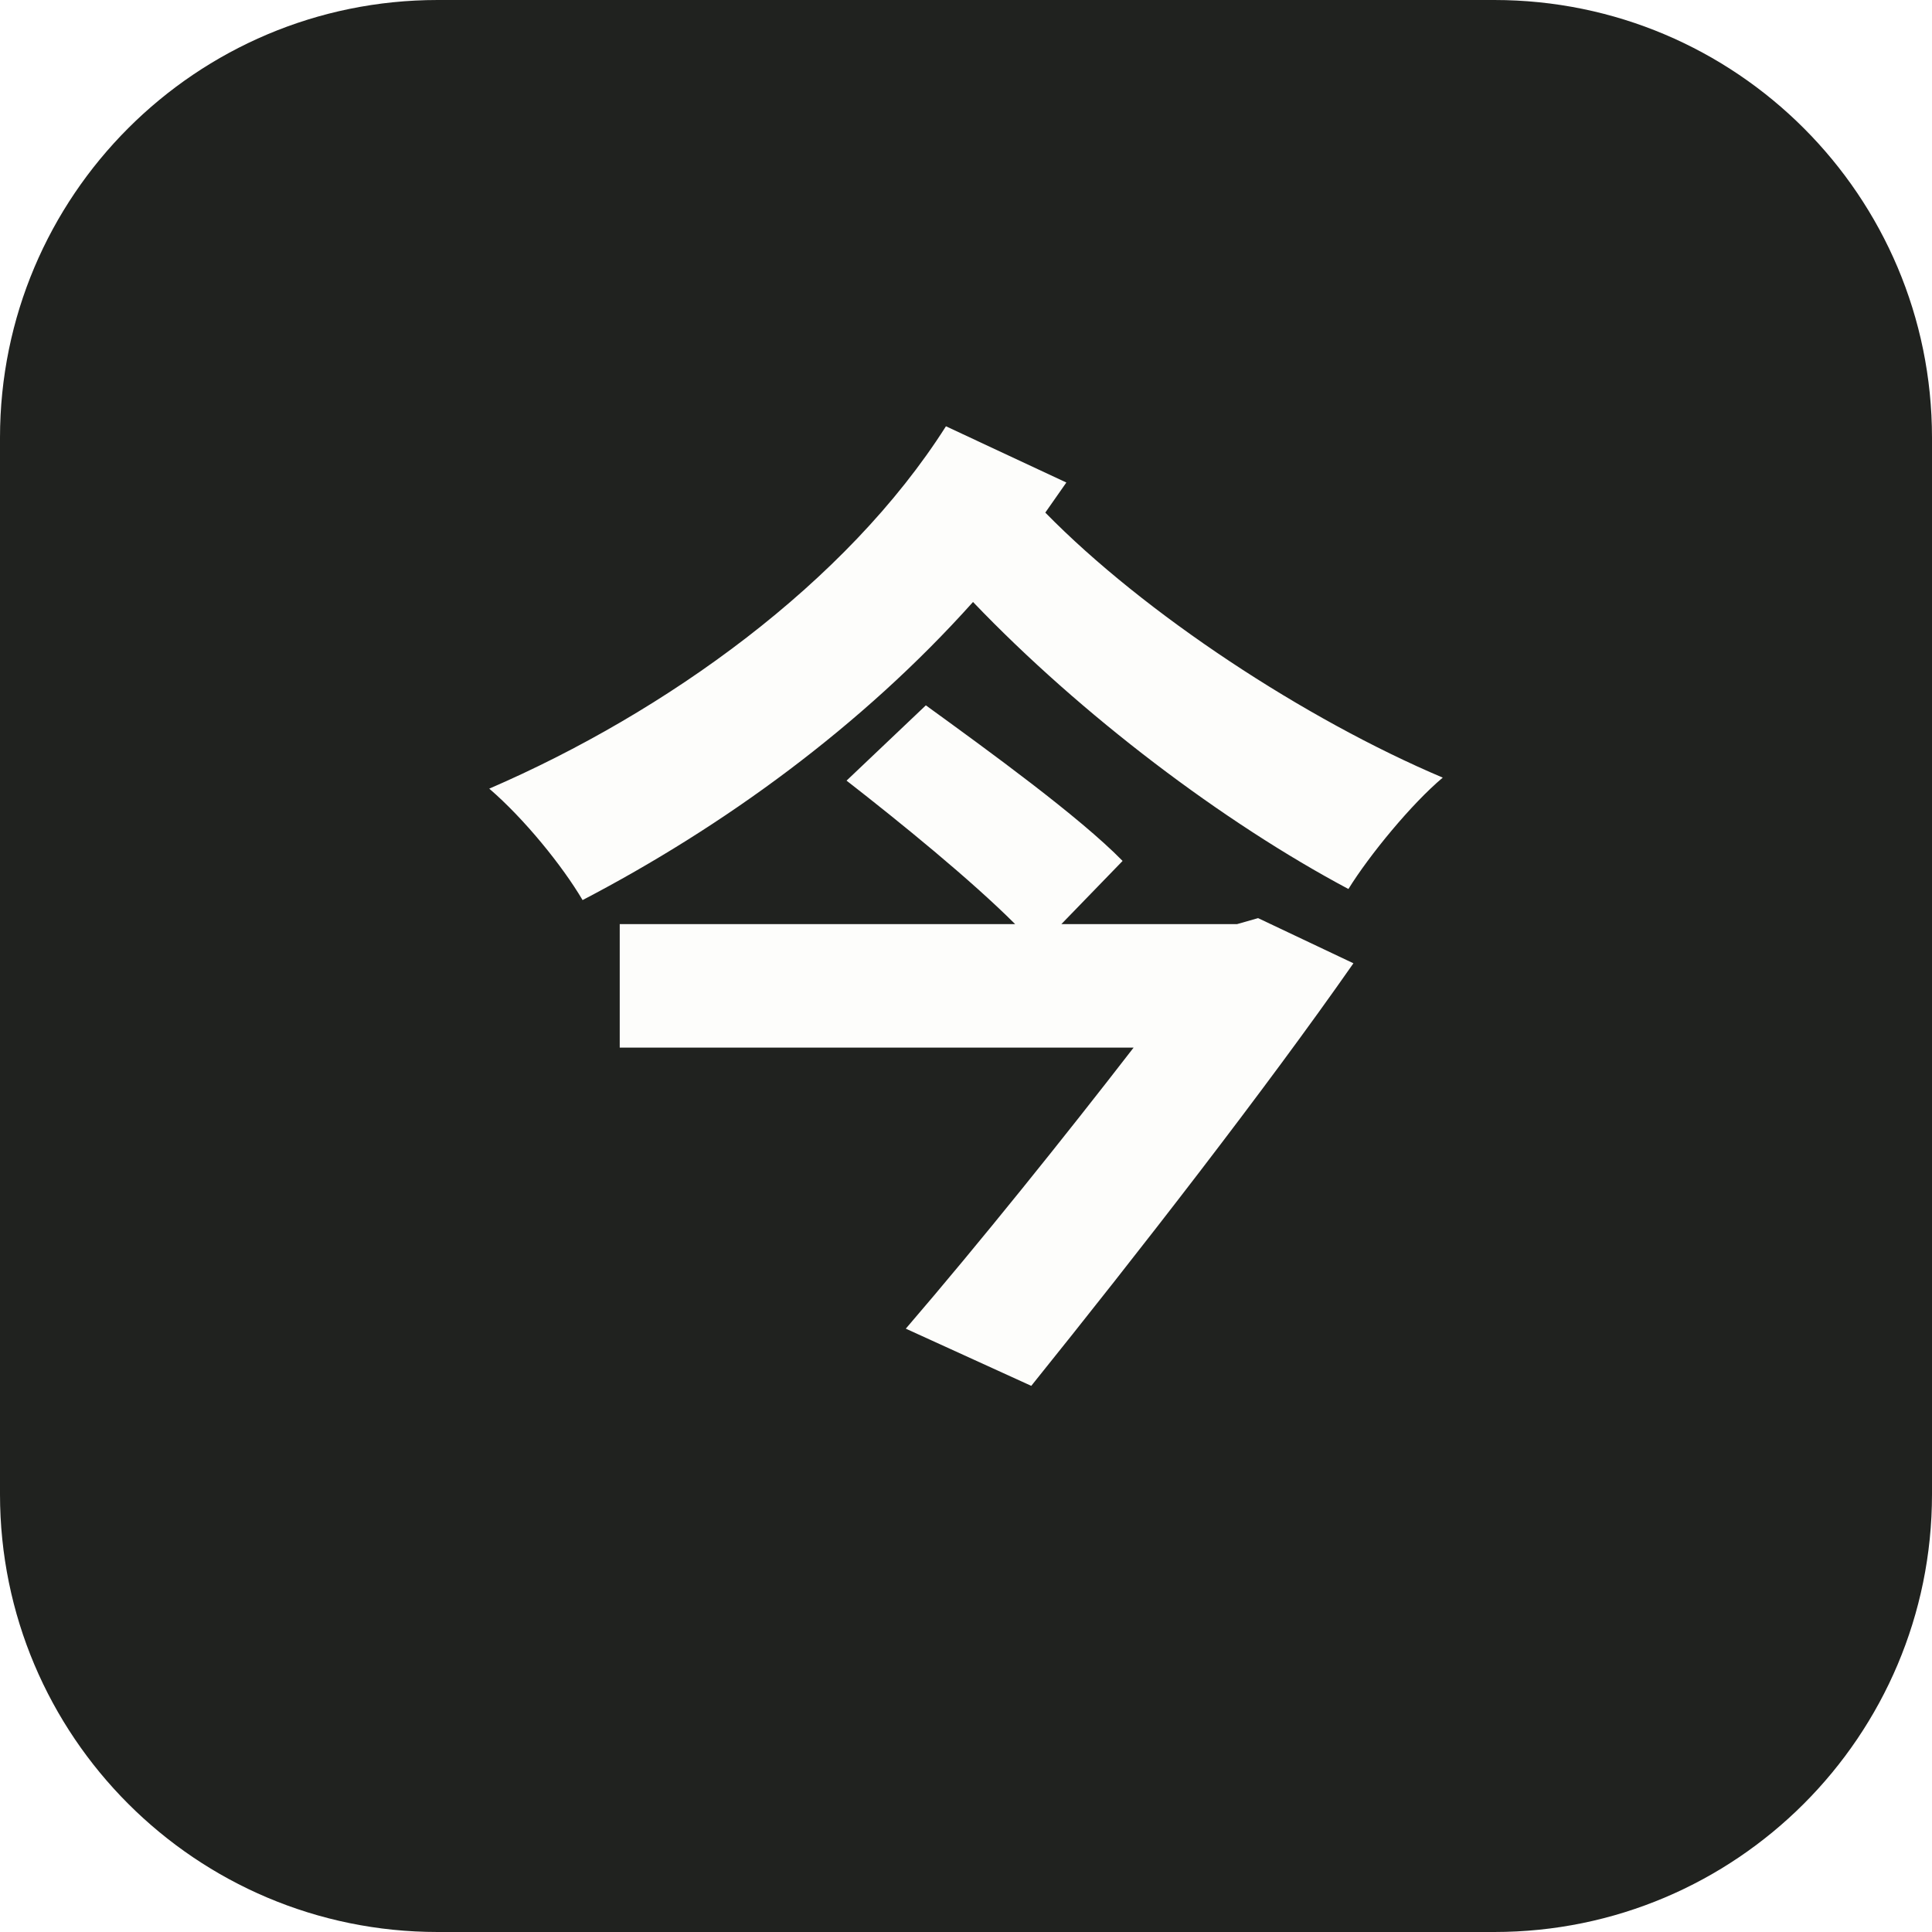
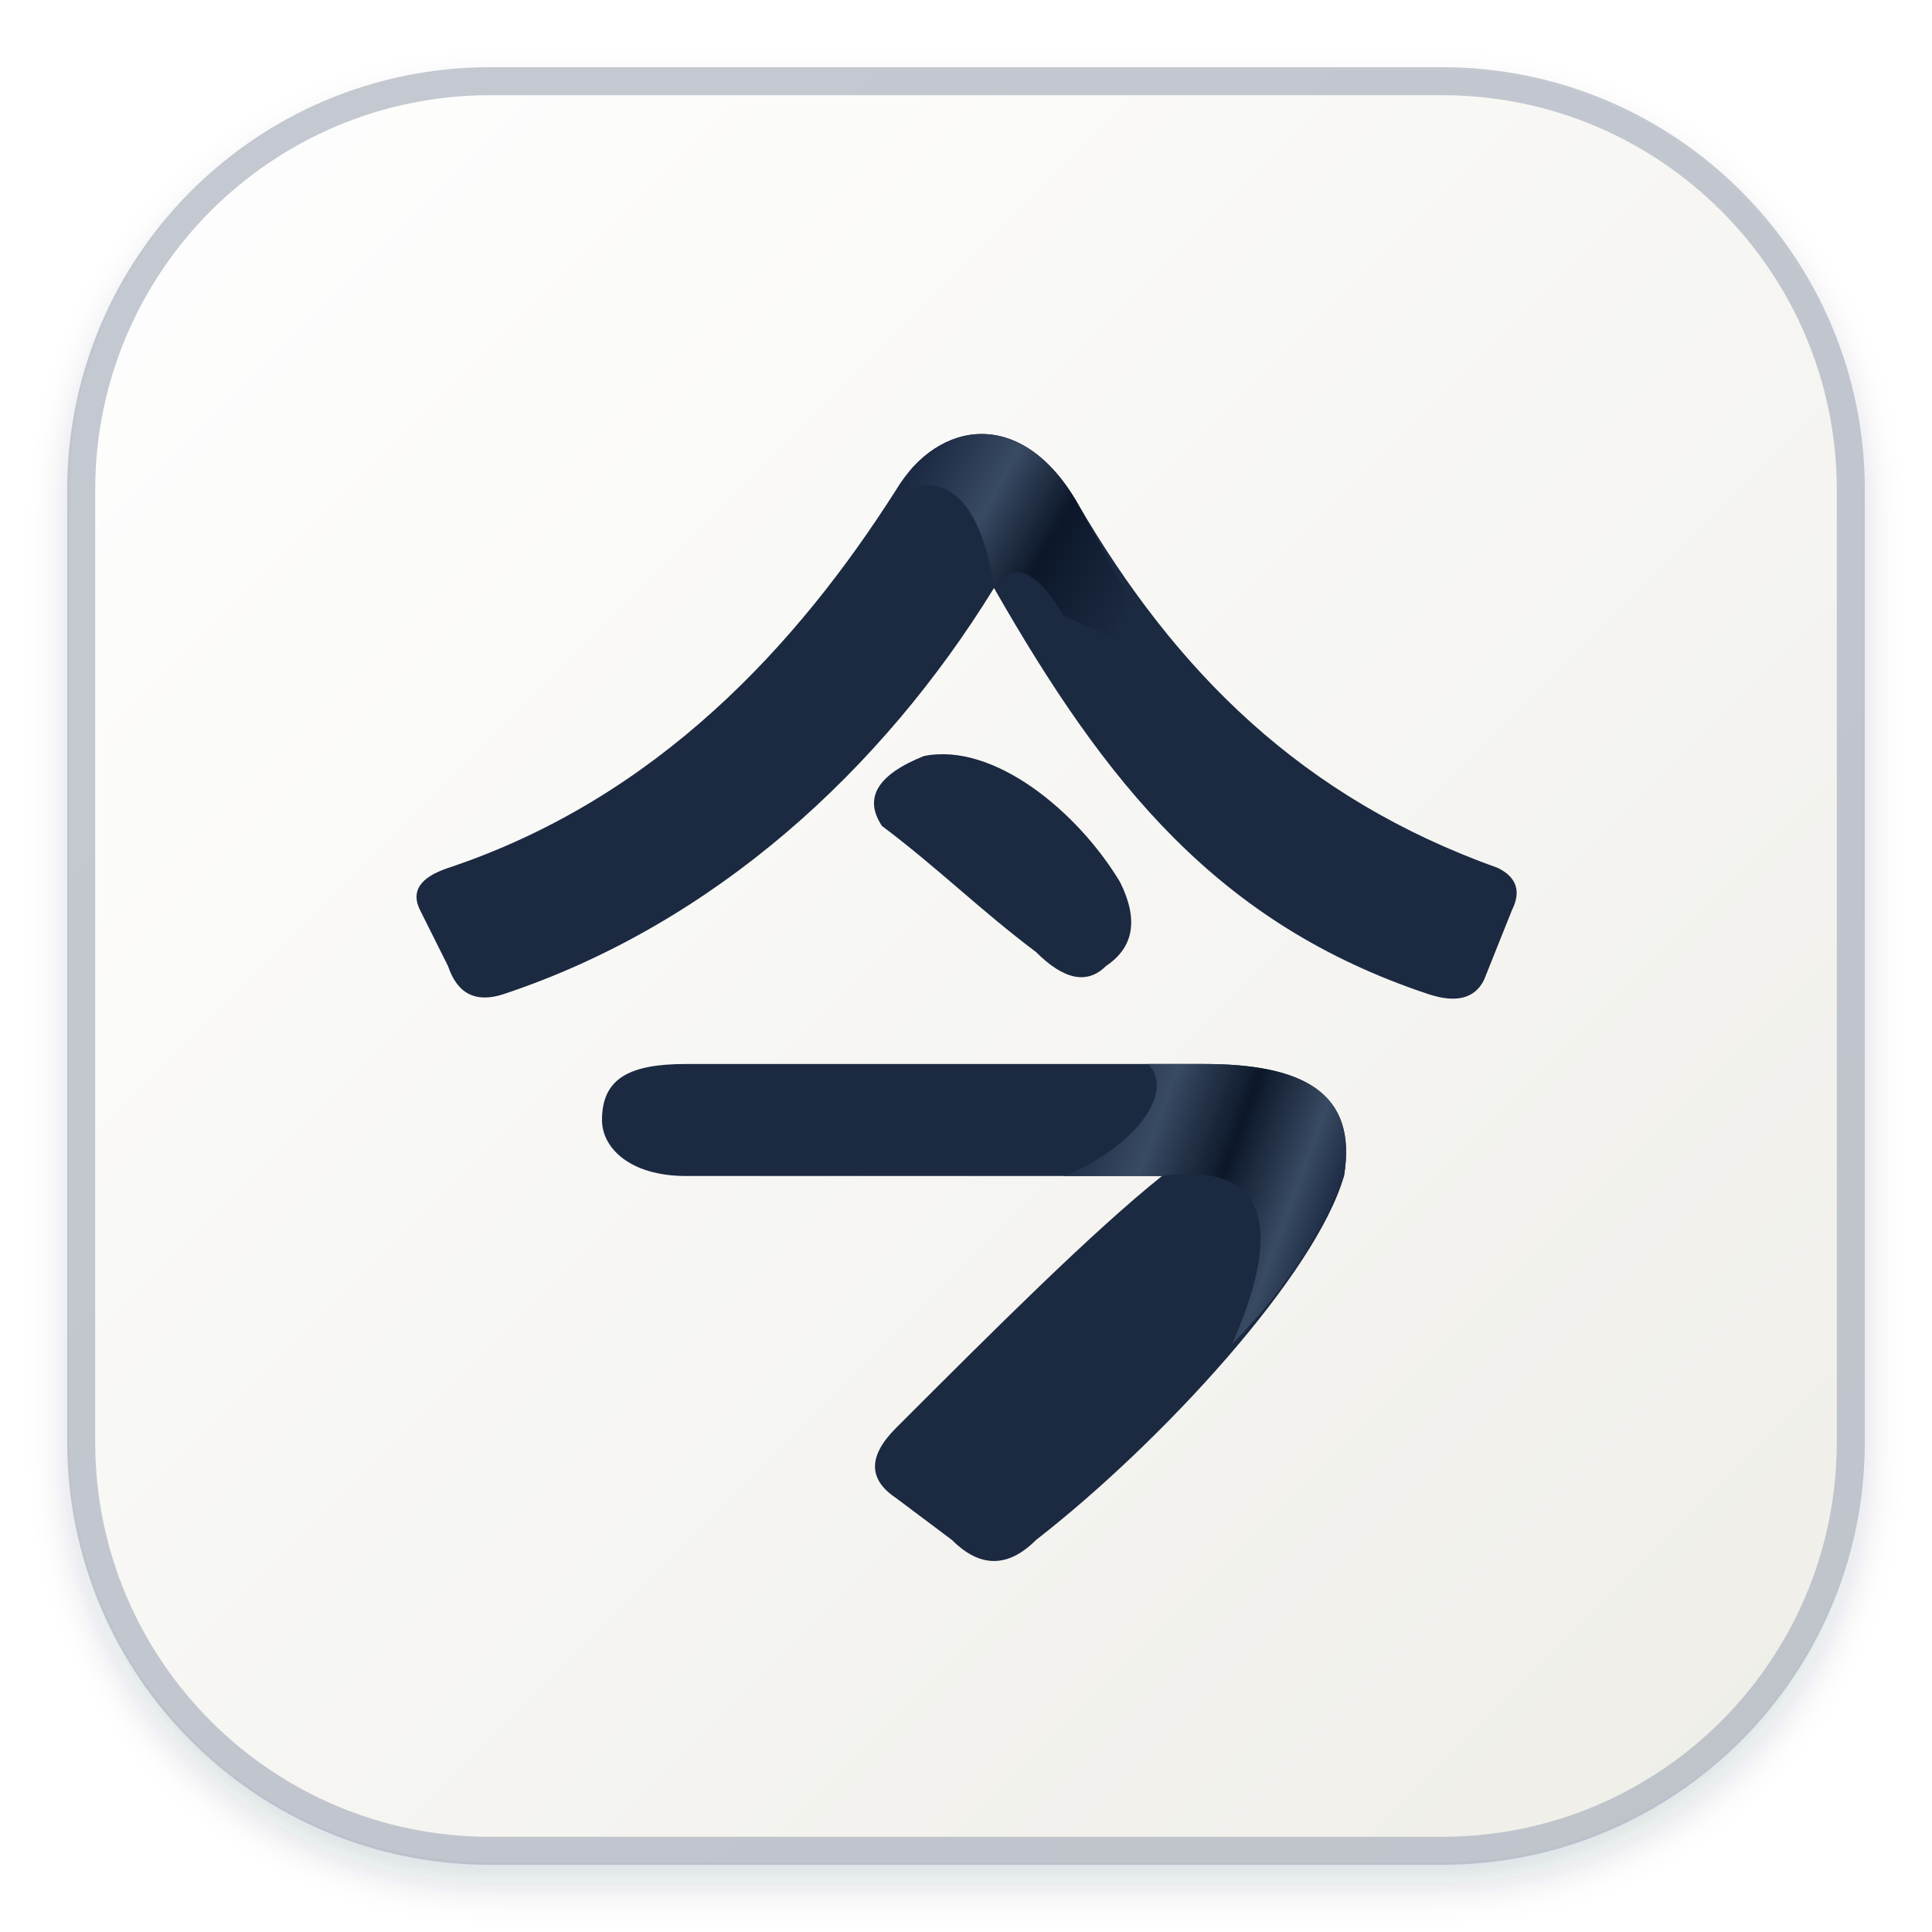
- <svg xmlns="http://www.w3.org/2000/svg" viewBox="0 0 512 512" role="img" aria-label="今序">
-   <rect width="512" height="512" rx="116" fill="#20221F" />
-   <text x="256" y="342" fill="#FDFDFB" font-family="Microsoft YaHei UI, Microsoft YaHei, Noto Sans CJK SC, sans-serif" font-size="266" font-weight="700" text-anchor="middle">今</text>
+ <svg xmlns="http://www.w3.org/2000/svg" viewBox="-5 -5 138 138" role="img" aria-label="今序 · 白色">
+   <defs>
+     <filter id="jx-edge-shadow" x="-12%" y="-12%" width="124%" height="124%" color-interpolation-filters="sRGB">
+       <feDropShadow dx="0" dy="1.5" stdDeviation="1.4" flood-color="#1b2941" flood-opacity=".16" />
+     </filter>
+     <linearGradient id="jx-reference-depth" x1="0" y1="0" x2="1" y2="1">
+       <stop class="tile-light" stop-color="#ffffff" />
+       <stop class="tile-dark" offset="1" stop-color="#eeede7" />
+     </linearGradient>
+     <linearGradient id="jx-reference-edge" x1="0" y1="0" x2="0" y2="1">
+       <stop stop-color="#c9c9c0" stop-opacity=".6" />
+       <stop offset="1" stop-color="#eeede7" stop-opacity=".6" />
+     </linearGradient>
+     <linearGradient id="jx-fold-top" x1="60" y1="29" x2="76" y2="38" gradientUnits="userSpaceOnUse">
+       <stop stop-color="#1b2941" />
+       <stop offset=".32" stop-color="#394a63" />
+       <stop class="fold-dark" offset=".6" stop-color="#0c1729" />
+       <stop offset="1" stop-color="#1b2941" />
+     </linearGradient>
+     <linearGradient id="jx-fold-bottom" x1="72" y1="73" x2="91" y2="80" gradientUnits="userSpaceOnUse">
+       <stop stop-color="#1b2941" />
+       <stop offset=".3" stop-color="#394a63" />
+       <stop class="fold-dark" offset=".58" stop-color="#0c1729" />
+       <stop offset=".84" stop-color="#394a63" />
+       <stop offset="1" stop-color="#1b2941" />
+     </linearGradient>
+     <clipPath id="jx-fold-roof-clip">
+       <path d="M27 57C42 52 52 41 59 30C62 25 68 24 72 31C79 43 88 52 102 57Q104 58 103 60L101 65Q100 67 97 66C82 61 74 51 66 37C58 50 46 61 31 66Q28 67 27 64L25 60Q24 58 27 57Z" />
+     </clipPath>
+     <clipPath id="jx-fold-bottom-clip">
+       <path d="M44 71H81C88 71 92 73 91 79C89 86 78 98 69 105Q66 108 63 105L59 102Q56 100 59 97C66 90 73 83 78 79H44C40 79 38 77 38 75C38 72 40 71 44 71Z" />
+     </clipPath>
+   </defs>
+   <style>.ink{fill:#1b2941}</style>
+   <rect class="depth-tile" filter="url(#jx-edge-shadow)" width="128" height="128" rx="30" fill="url(#jx-reference-depth)" />
+   <rect x=".8" y=".8" width="126.4" height="126.4" rx="29.2" fill="none" stroke="#abb3bf" stroke-opacity=".7" stroke-width="2" />
+   <g class="ink">
+     <path d="M27 57C42 52 52 41 59 30C62 25 68 24 72 31C79 43 88 52 102 57Q104 58 103 60L101 65Q100 67 97 66C82 61 74 51 66 37C58 50 46 61 31 66Q28 67 27 64L25 60Q24 58 27 57Z" />
+     <path d="M61 49C66 48 72 53 75 58Q77 62 74 64Q72 66 69 63C65 60 62 57 58 54Q56 51 61 49Z" />
+     <path d="M44 71H81C88 71 92 73 91 79C89 86 78 98 69 105Q66 108 63 105L59 102Q56 100 59 97C66 90 73 83 78 79H44C40 79 38 77 38 75C38 72 40 71 44 71Z" />
+   </g>
+   <path class="fold-shade" d="M60 27C65 25 69 25 72 31L78 42L71 39Q68 34 66 37C65 30 62 29 60 30Z" fill="url(#jx-fold-top)" clip-path="url(#jx-fold-roof-clip)" />
+   <path class="fold-shade" d="M77 71H81C88 71 92 73 91 79C89 84 86 88 83 91C87 82 85 78 78 79H71C76 77 79 73 77 71Z" fill="url(#jx-fold-bottom)" clip-path="url(#jx-fold-bottom-clip)" />
</svg>
